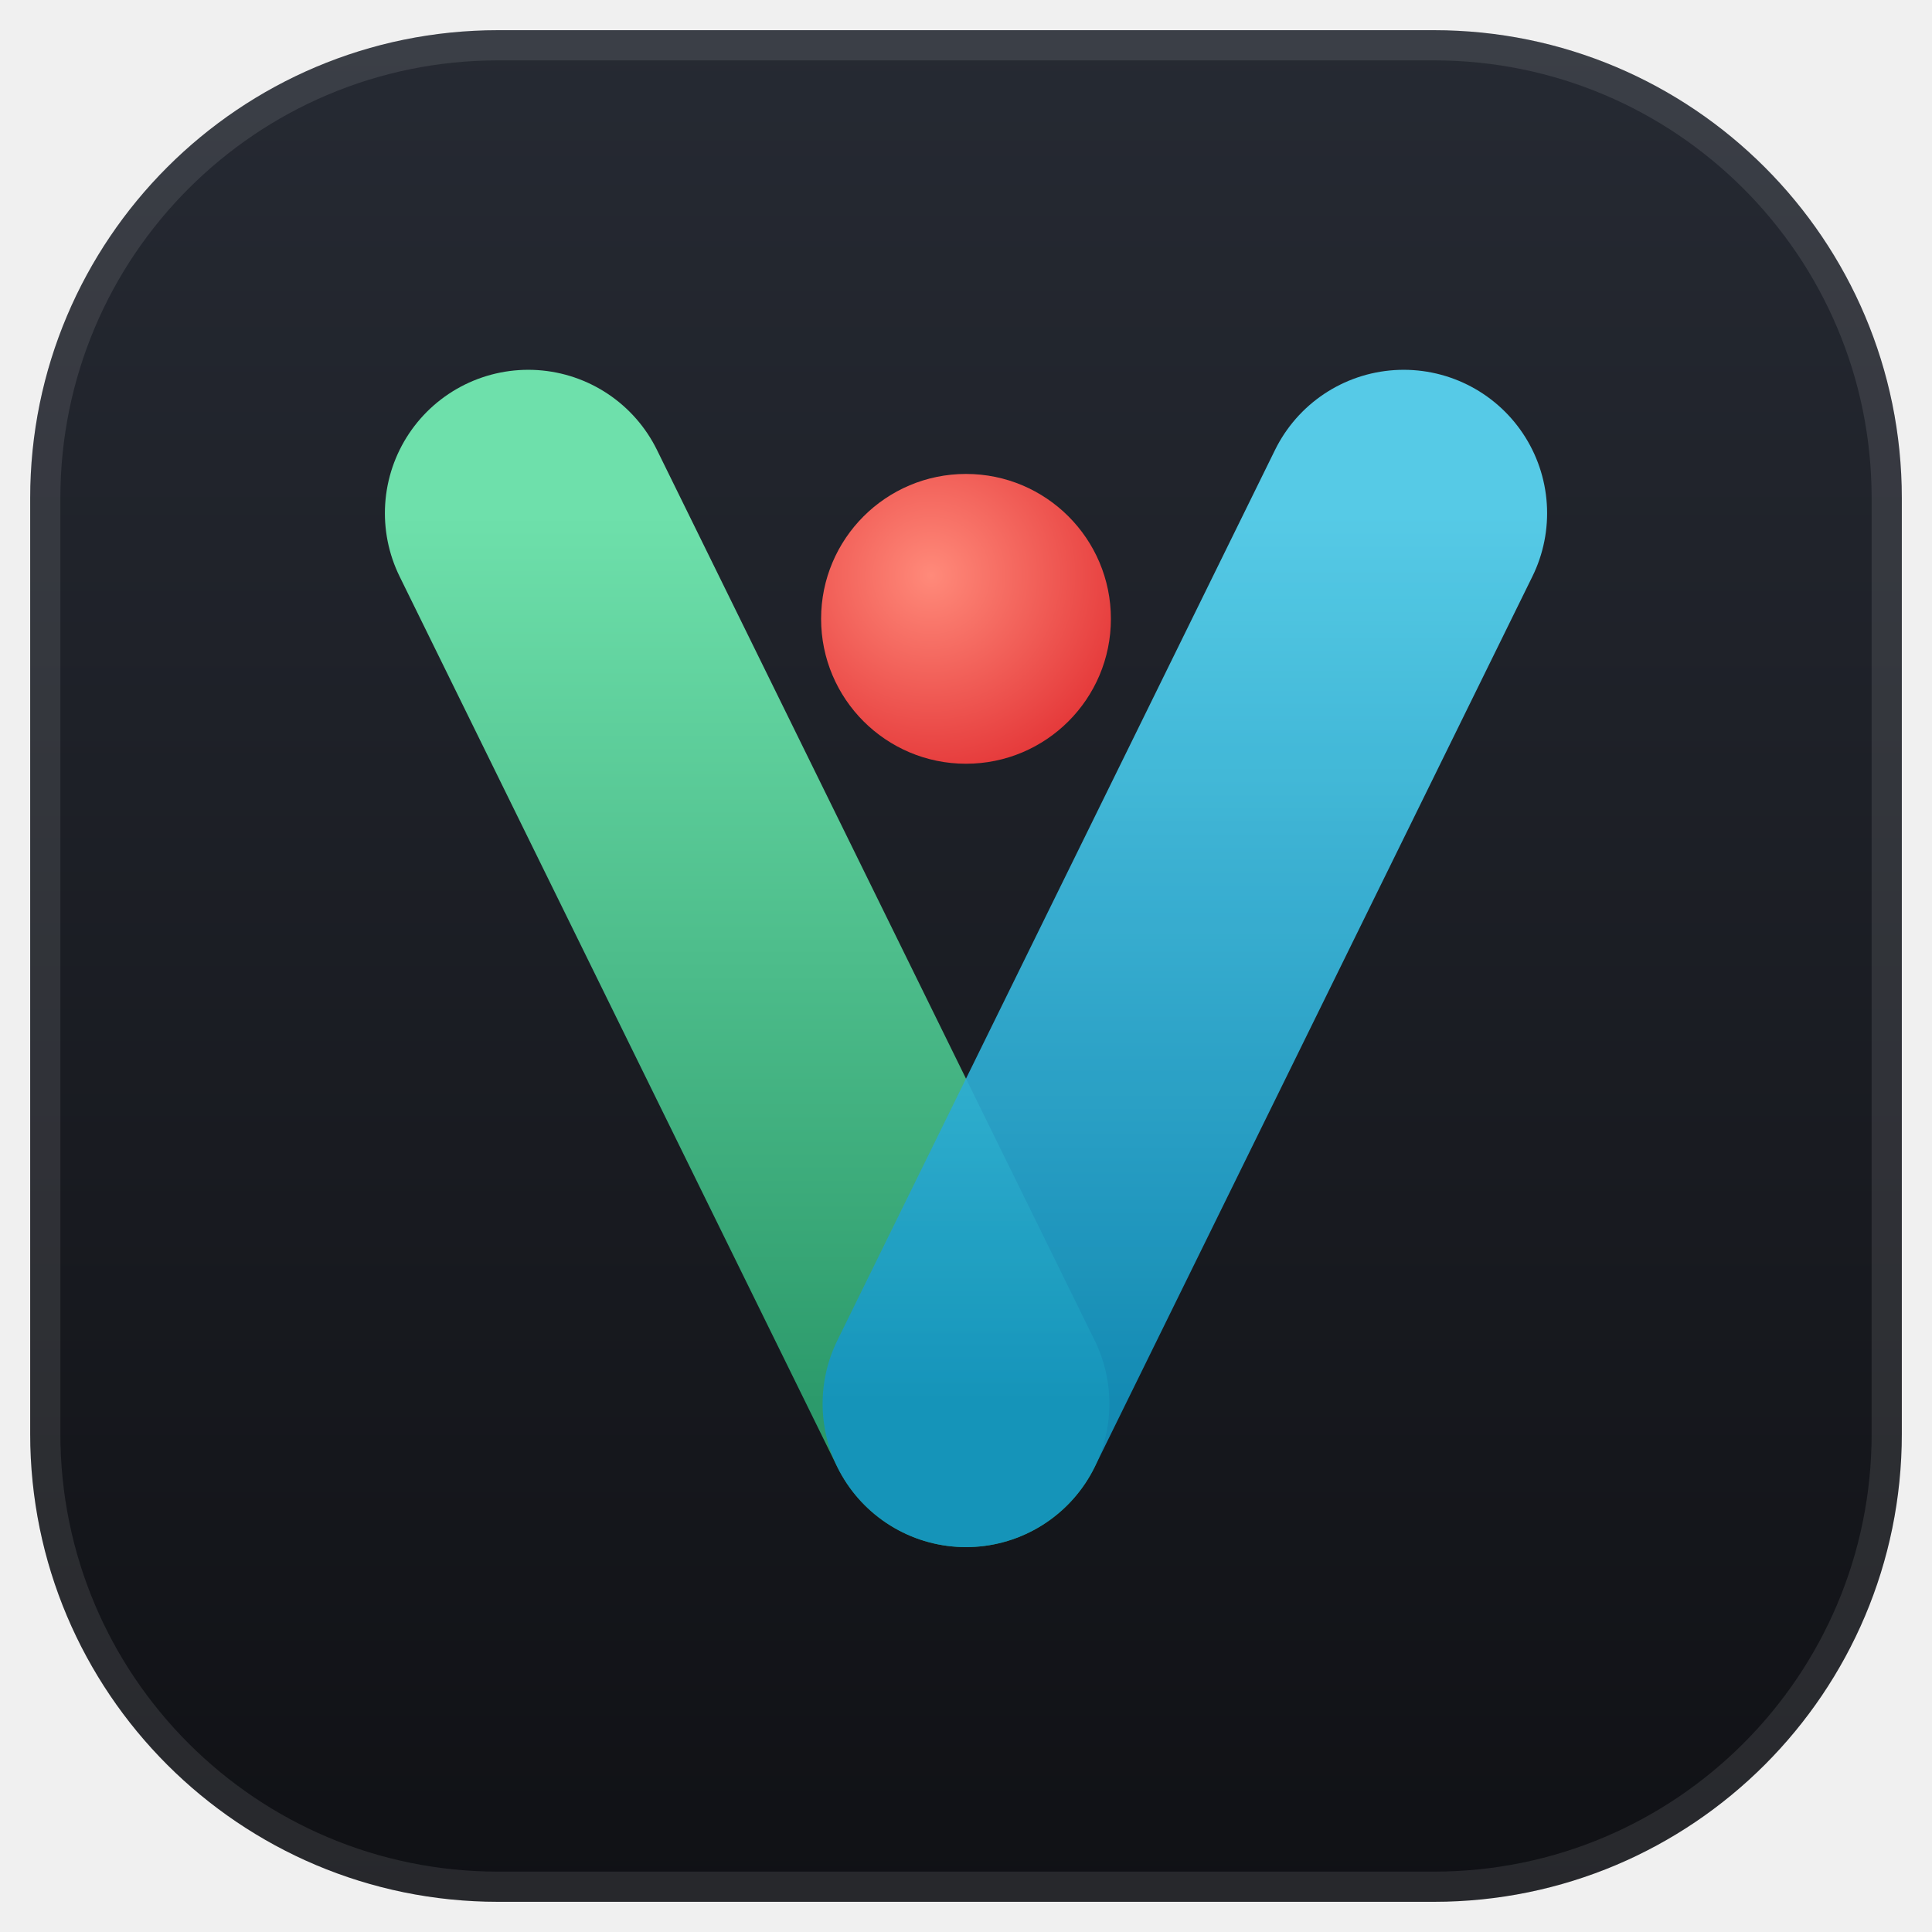
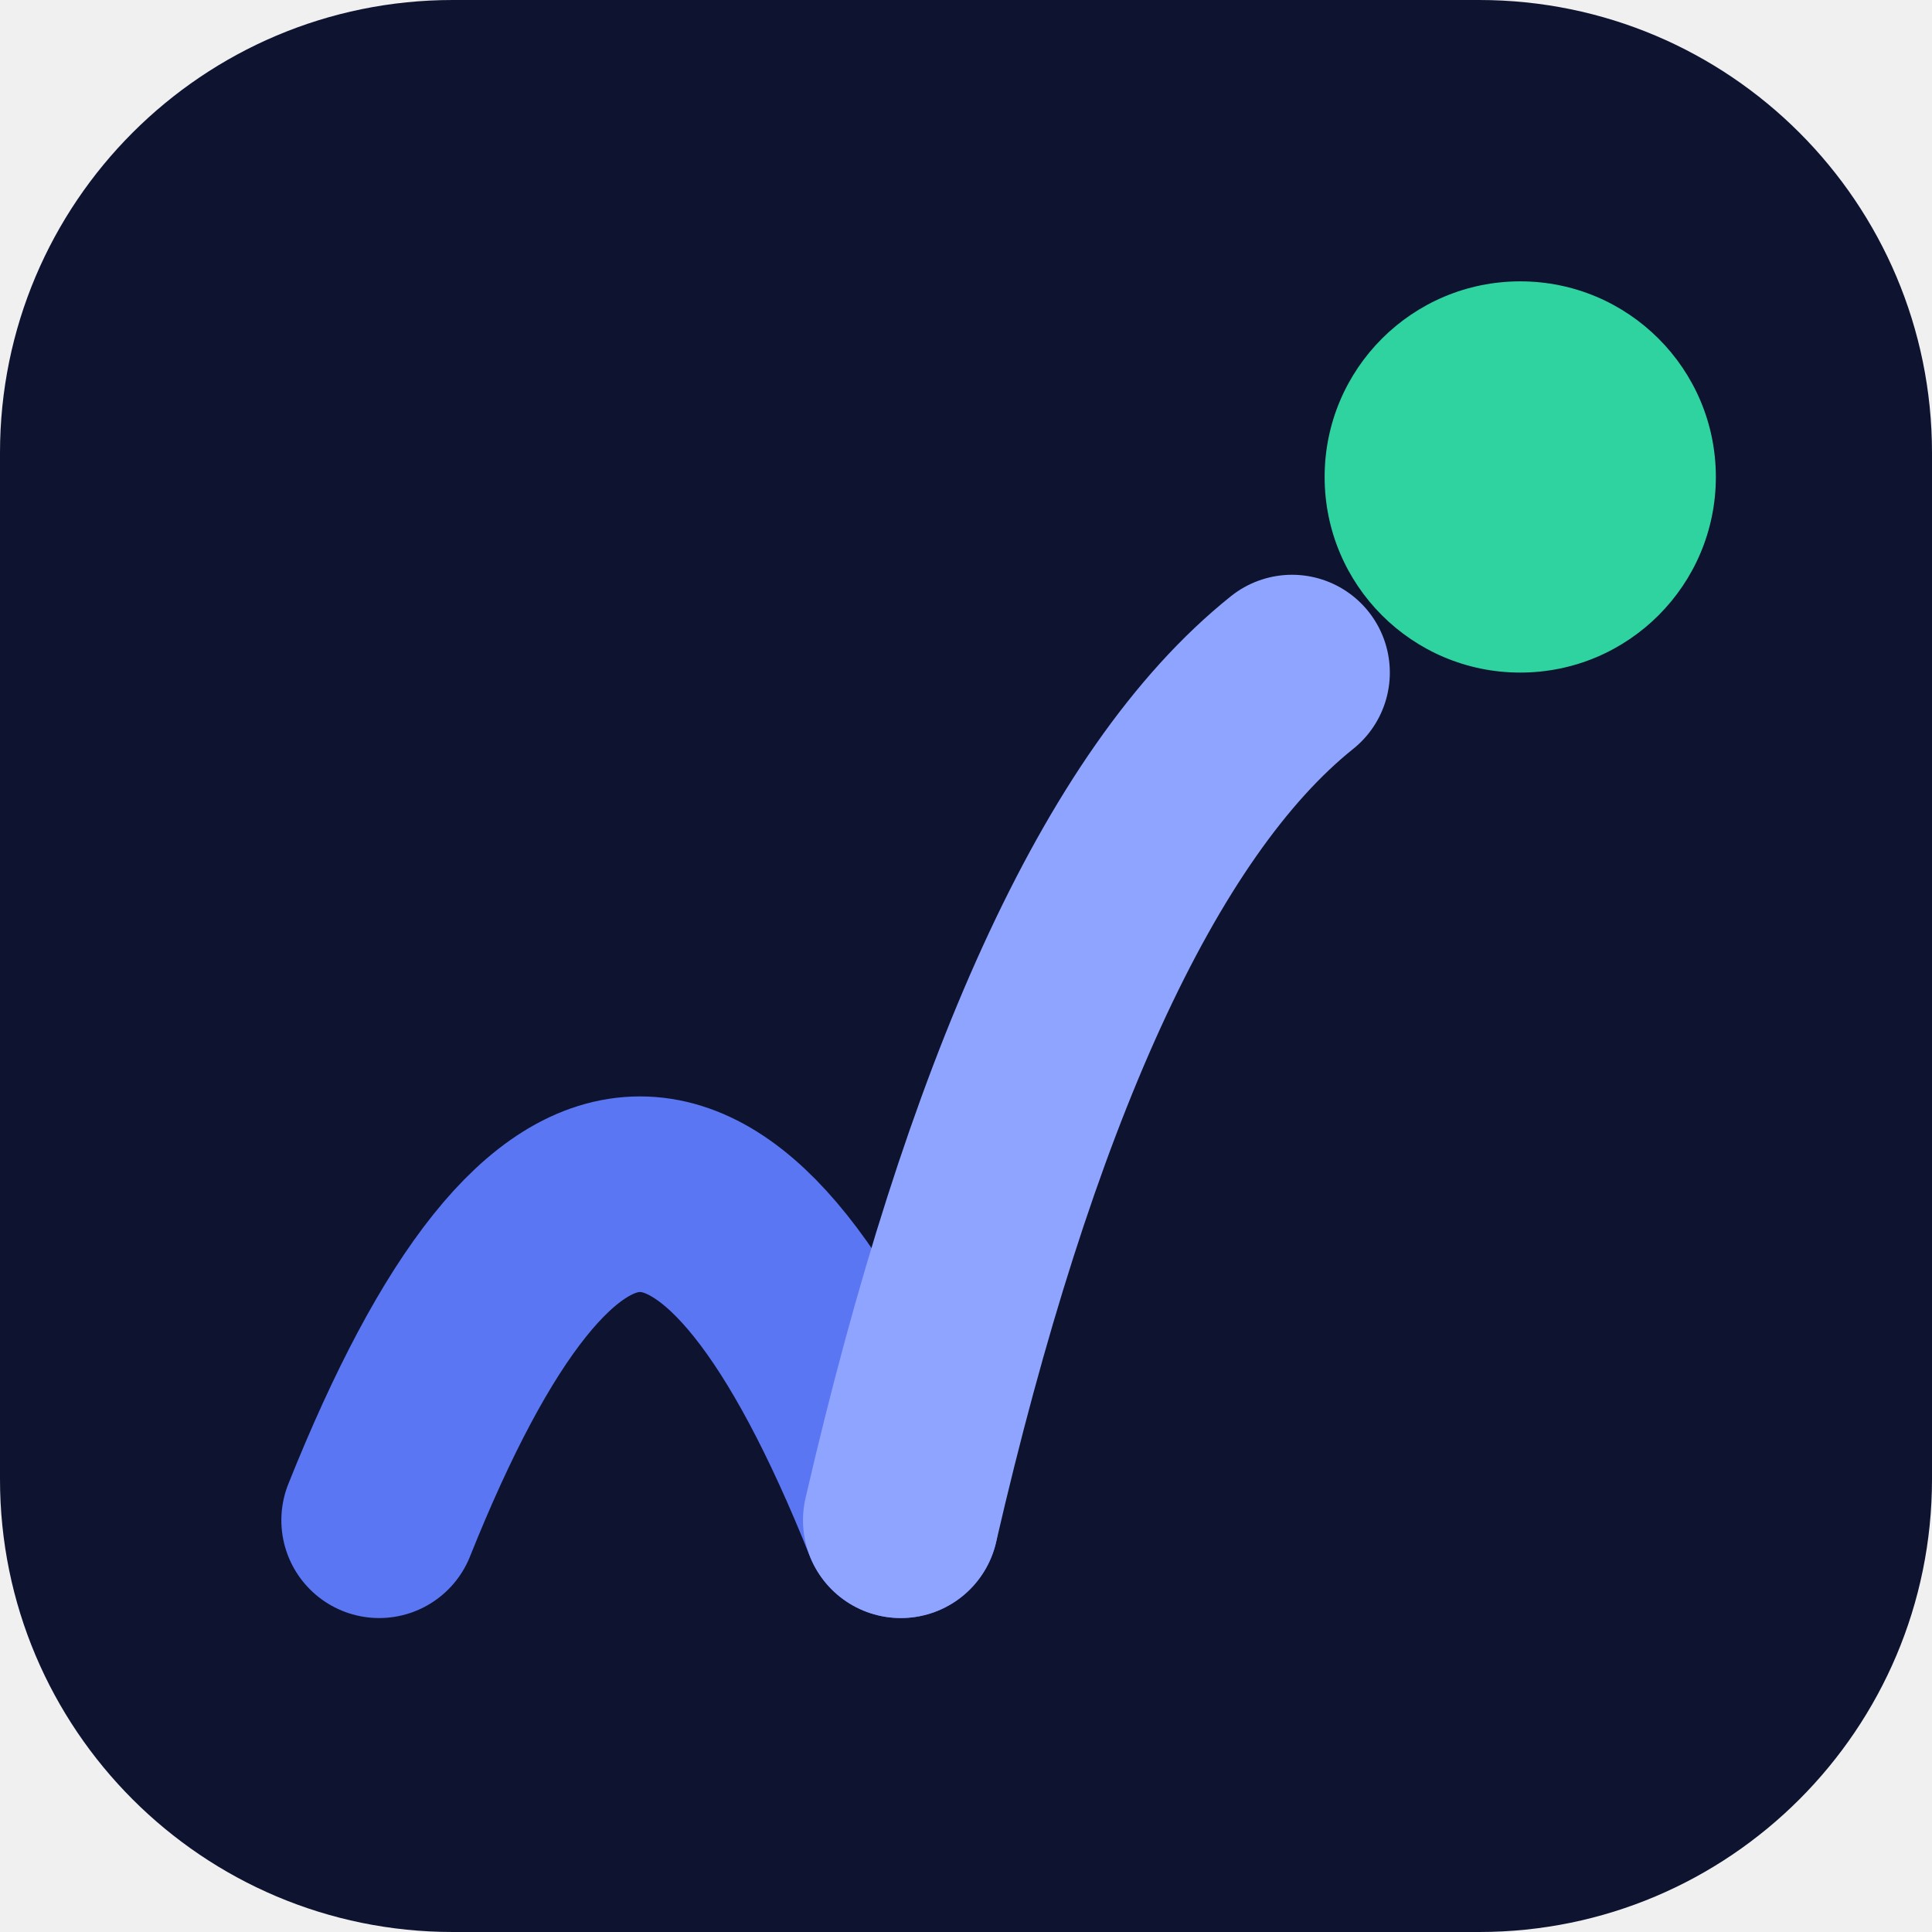
<svg xmlns="http://www.w3.org/2000/svg" viewBox="0 0 64 64">
-   <defs>
-     <linearGradient id="vt" x1="0" y1="0" x2="0" y2="1">
-       <stop offset="0" stop-color="#262a33" />
-       <stop offset="1" stop-color="#101115" />
-     </linearGradient>
-     <linearGradient id="vg" x1="0" y1="0" x2="0" y2="1">
-       <stop offset="0" stop-color="#6ee0ab" />
-       <stop offset="1" stop-color="#2c9a6b" />
-     </linearGradient>
-     <linearGradient id="vc" x1="0" y1="0" x2="0" y2="1">
-       <stop offset="0" stop-color="#5ad8f6" />
-       <stop offset="1" stop-color="#1394c0" />
-     </linearGradient>
-     <radialGradient id="vr" cx=".38" cy=".35" r=".7">
-       <stop offset="0" stop-color="#ff8a7a" />
-       <stop offset="1" stop-color="#e5393a" />
-     </radialGradient>
-   </defs>
-   <rect x="1" y="1" width="62" height="62" rx="15.5" fill="url(#vt)" />
-   <rect x="1.5" y="1.5" width="61" height="61" rx="15" fill="none" stroke="#fff" stroke-opacity=".1" />
-   <path d="M17.5 17 L32 46.5" stroke="url(#vg)" stroke-width="9.5" stroke-linecap="round" />
-   <path d="M46.5 17 L32 46.5" stroke="url(#vc)" stroke-width="9.5" stroke-linecap="round" opacity=".92" />
-   <circle cx="32" cy="20.5" r="4.8" fill="url(#vr)" />
+   <rect width="64" height="64" rx="15" fill="#0e1330" />
+   <g transform="translate(5 5) scale(.54)" fill="none" stroke-width="12" stroke-linecap="round">
+     <path d="M14 84 Q30 44 46 84" stroke="#5a76f2" />
+     <path d="M46 84 C52 58 60 40 70 32" stroke="#8fa4ff" />
+     <circle cx="84" cy="20" r="12" fill="#2ed3a0" stroke="none" />
+   </g>
</svg>
